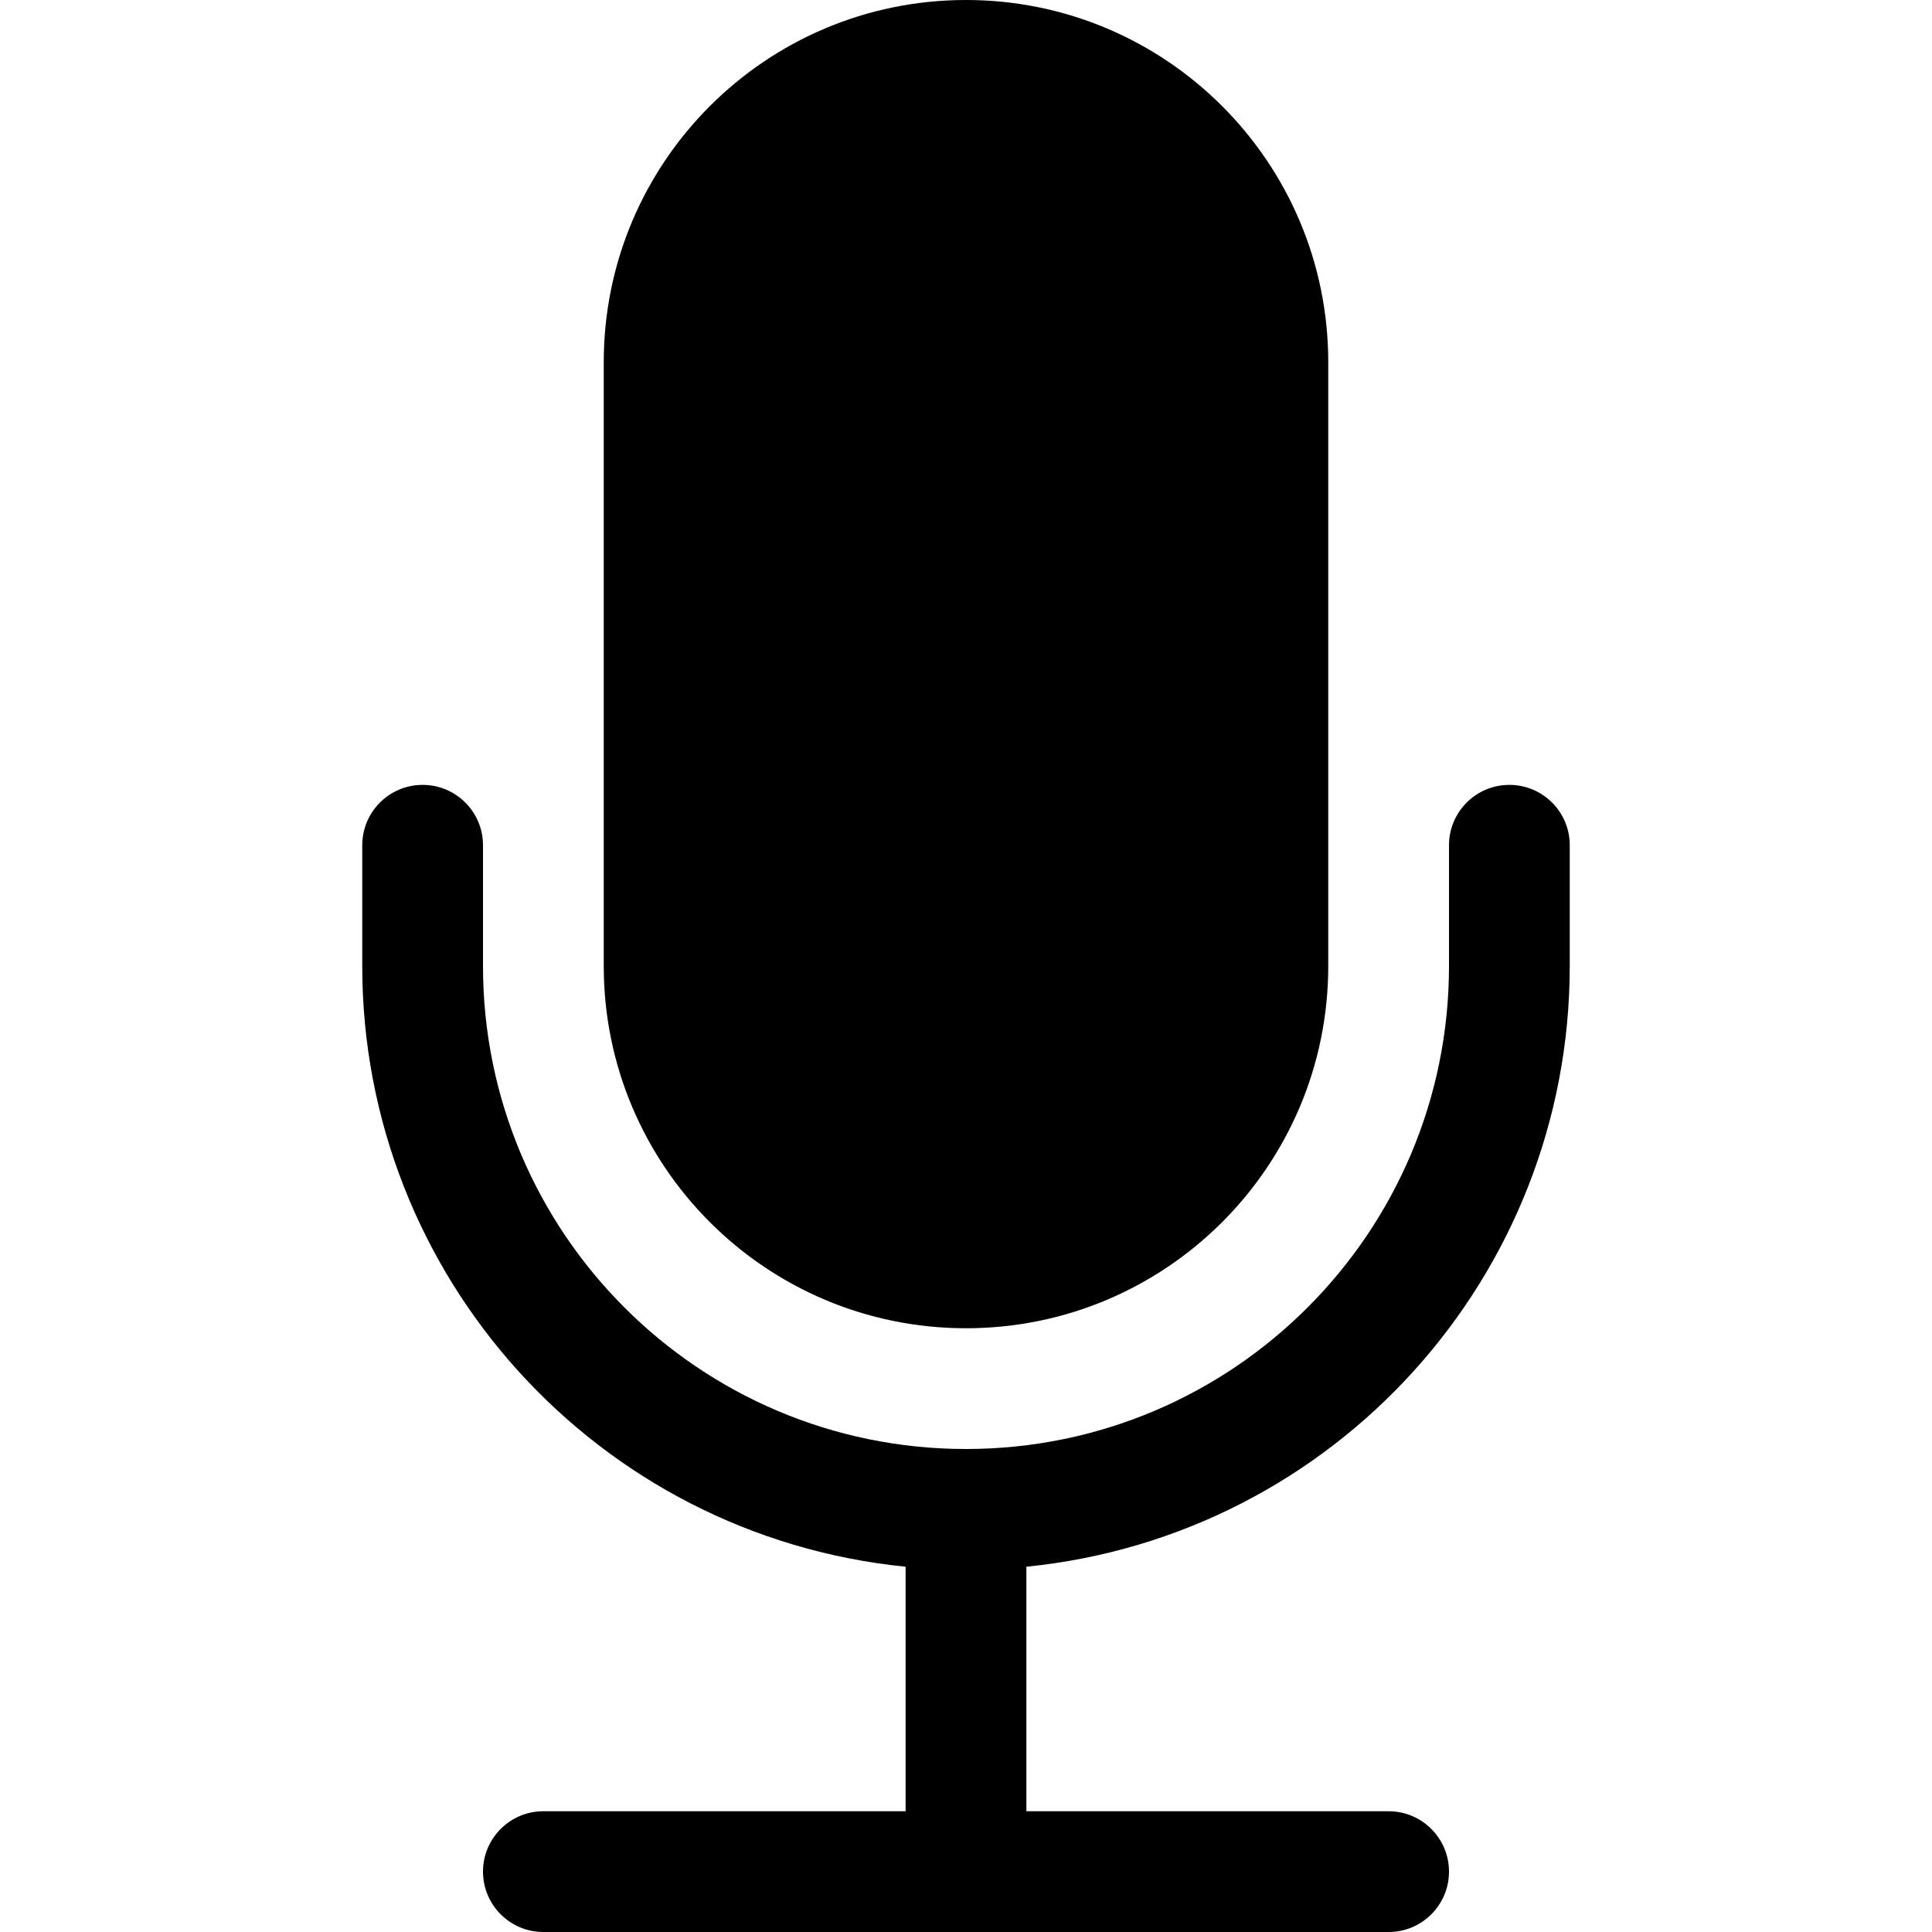
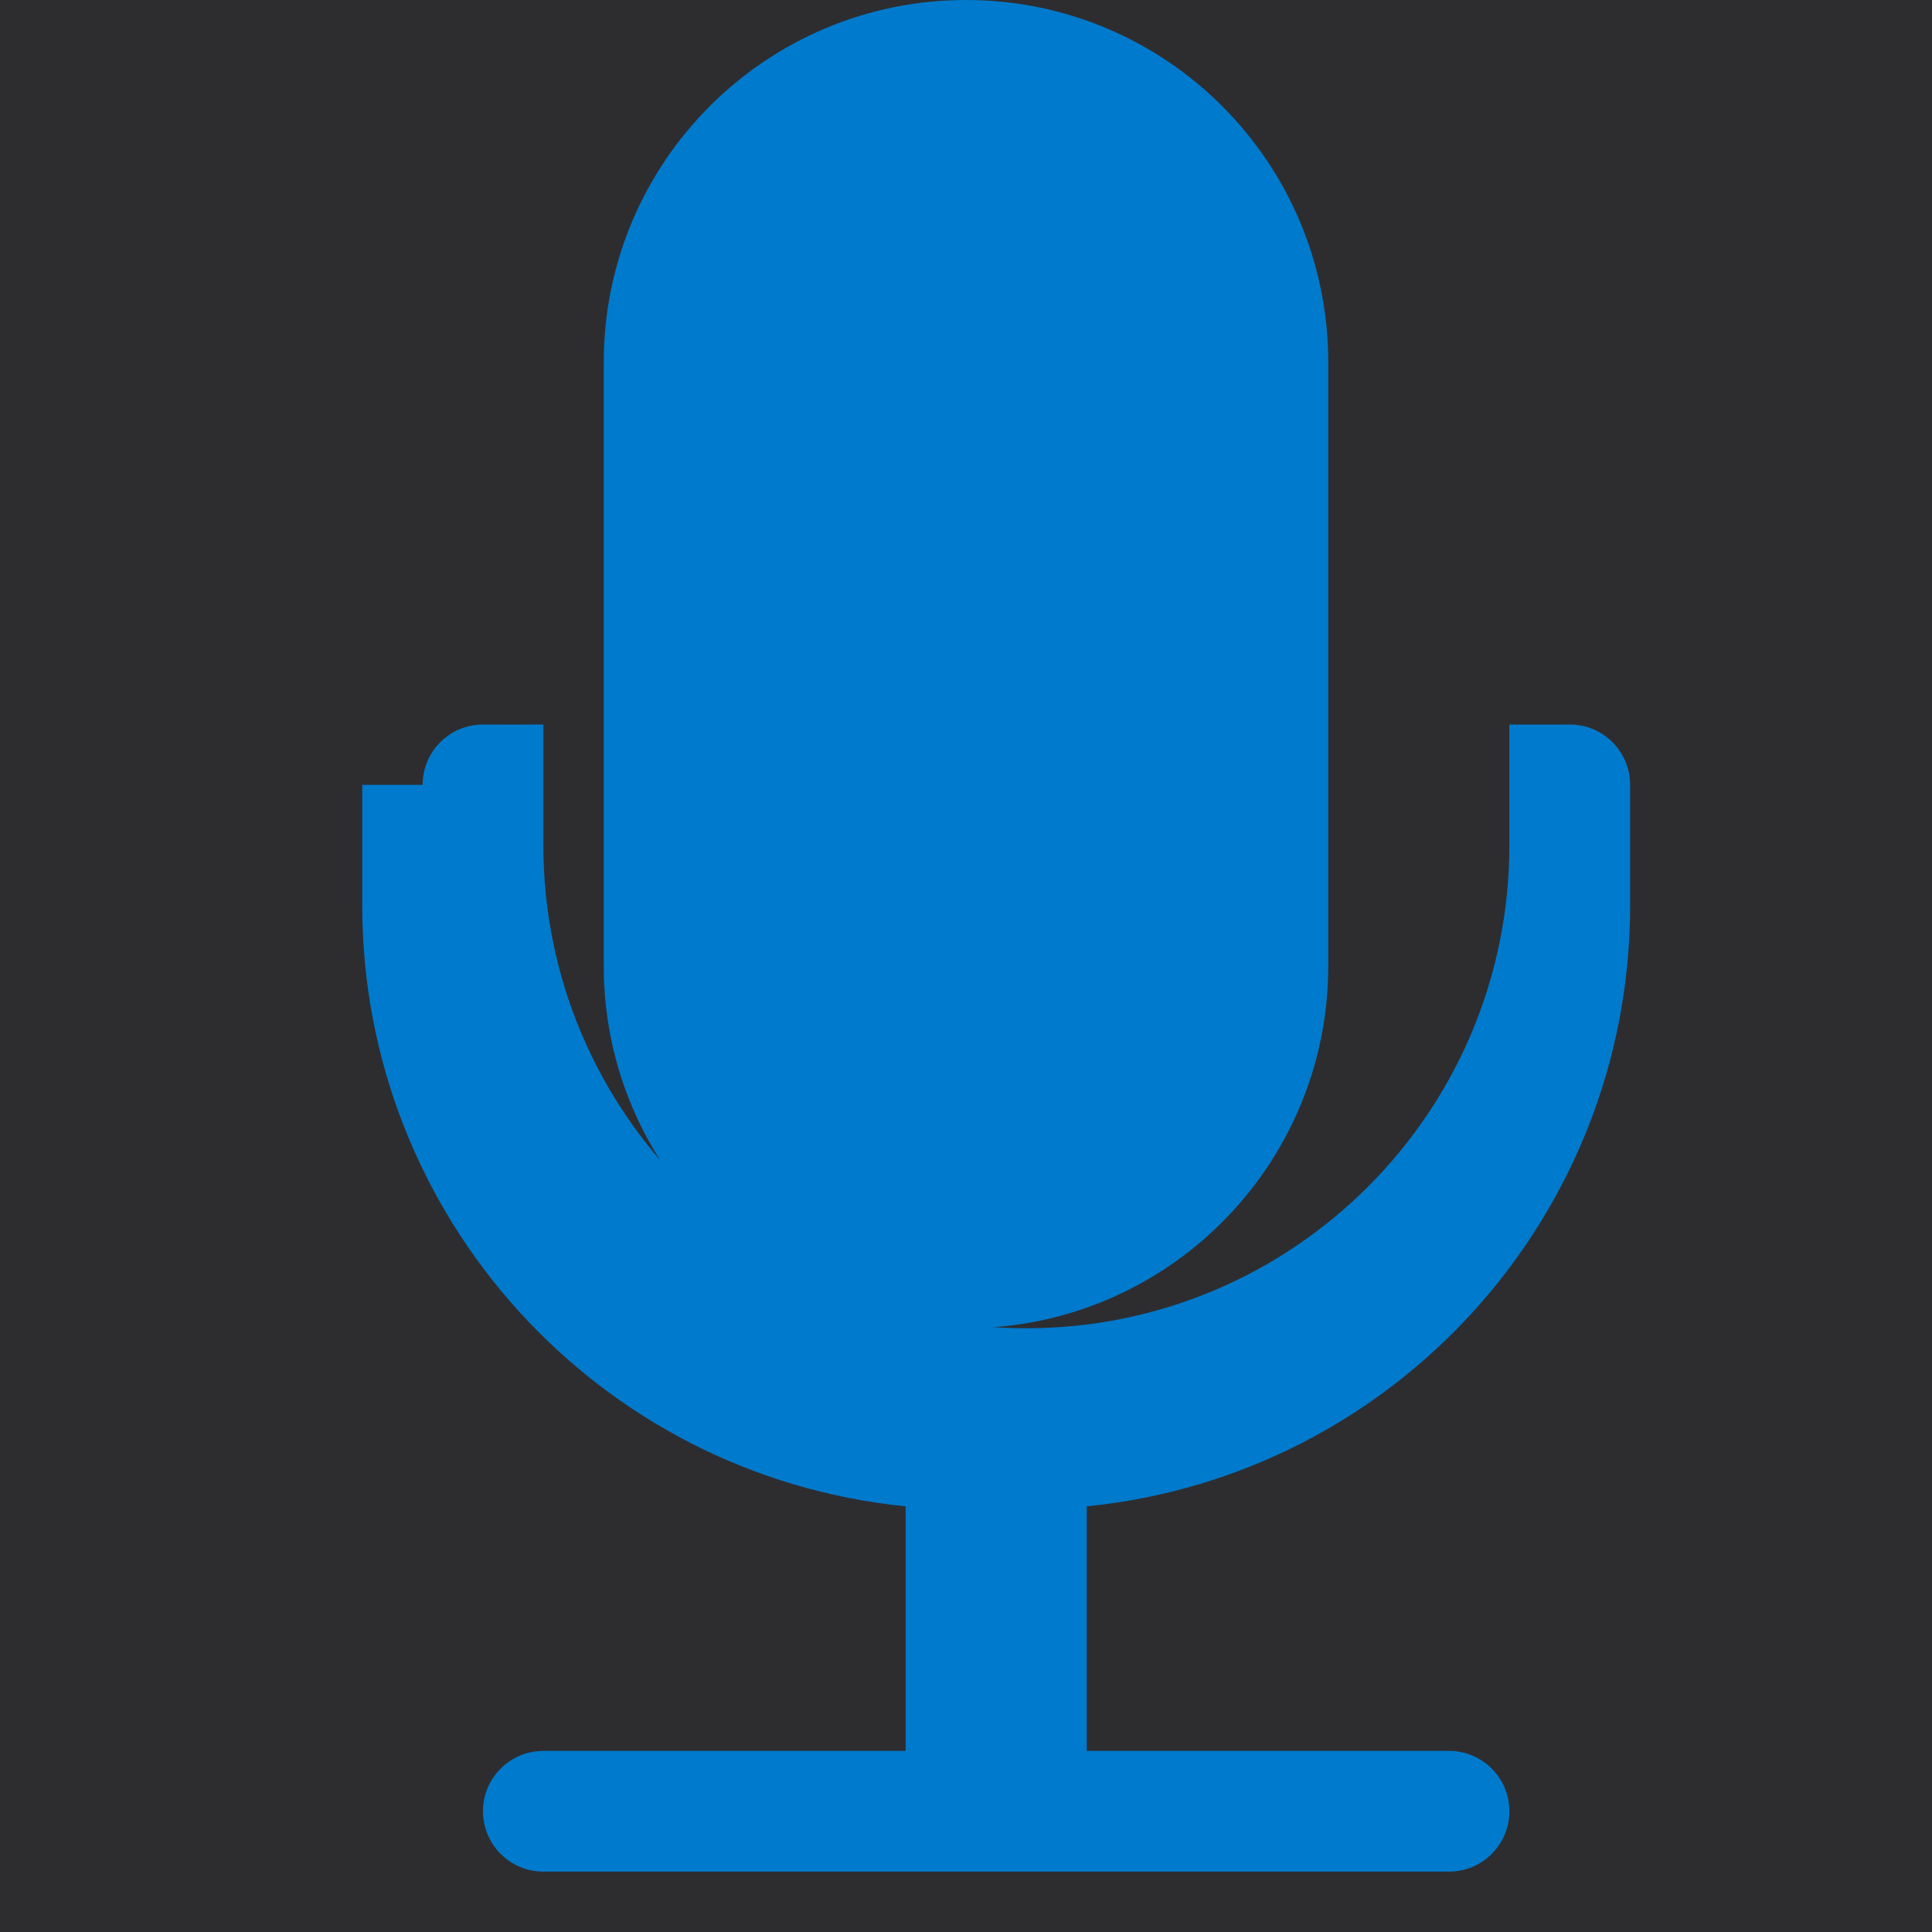
- <svg xmlns="http://www.w3.org/2000/svg" viewBox="0 0 16 16" fill="currentColor">
-   <path d="M5 3a3 3 0 0 1 6 0v5a3 3 0 0 1-6 0V3z" />
-   <path d="M3.5 6.5A.5.5 0 0 1 4 7v1a4 4 0 0 0 8 0V7a.5.5 0 0 1 1 0v1a5 5 0 0 1-4.5 4.975V15h3a.5.5 0 0 1 0 1h-7a.5.5 0 0 1 0-1h3v-2.025A5 5 0 0 1 3 8V7a.5.5 0 0 1 .5-.5z" />
+ <svg xmlns="http://www.w3.org/2000/svg" width="128" height="128" viewBox="0 0 128 128">
+   <rect width="128" height="128" fill="#2D2D30" />
+   <g fill="#007ACC">
+     <path d="M40 24a24 24 0 0 1 48 0v40a24 24 0 0 1-48 0V24z" />
+     <path d="M28 52a4 4 0 0 1 4-4h4v8a32 32 0 0 0 64 0v-8h4a4 4 0 0 1 4 4v8a40 40 0 0 1-36 39.8V116h24a4 4 0 0 1 0 8H36a4 4 0 0 1 0-8h24V99.8A40 40 0 0 1 24 60v-8z" />
+   </g>
</svg>
